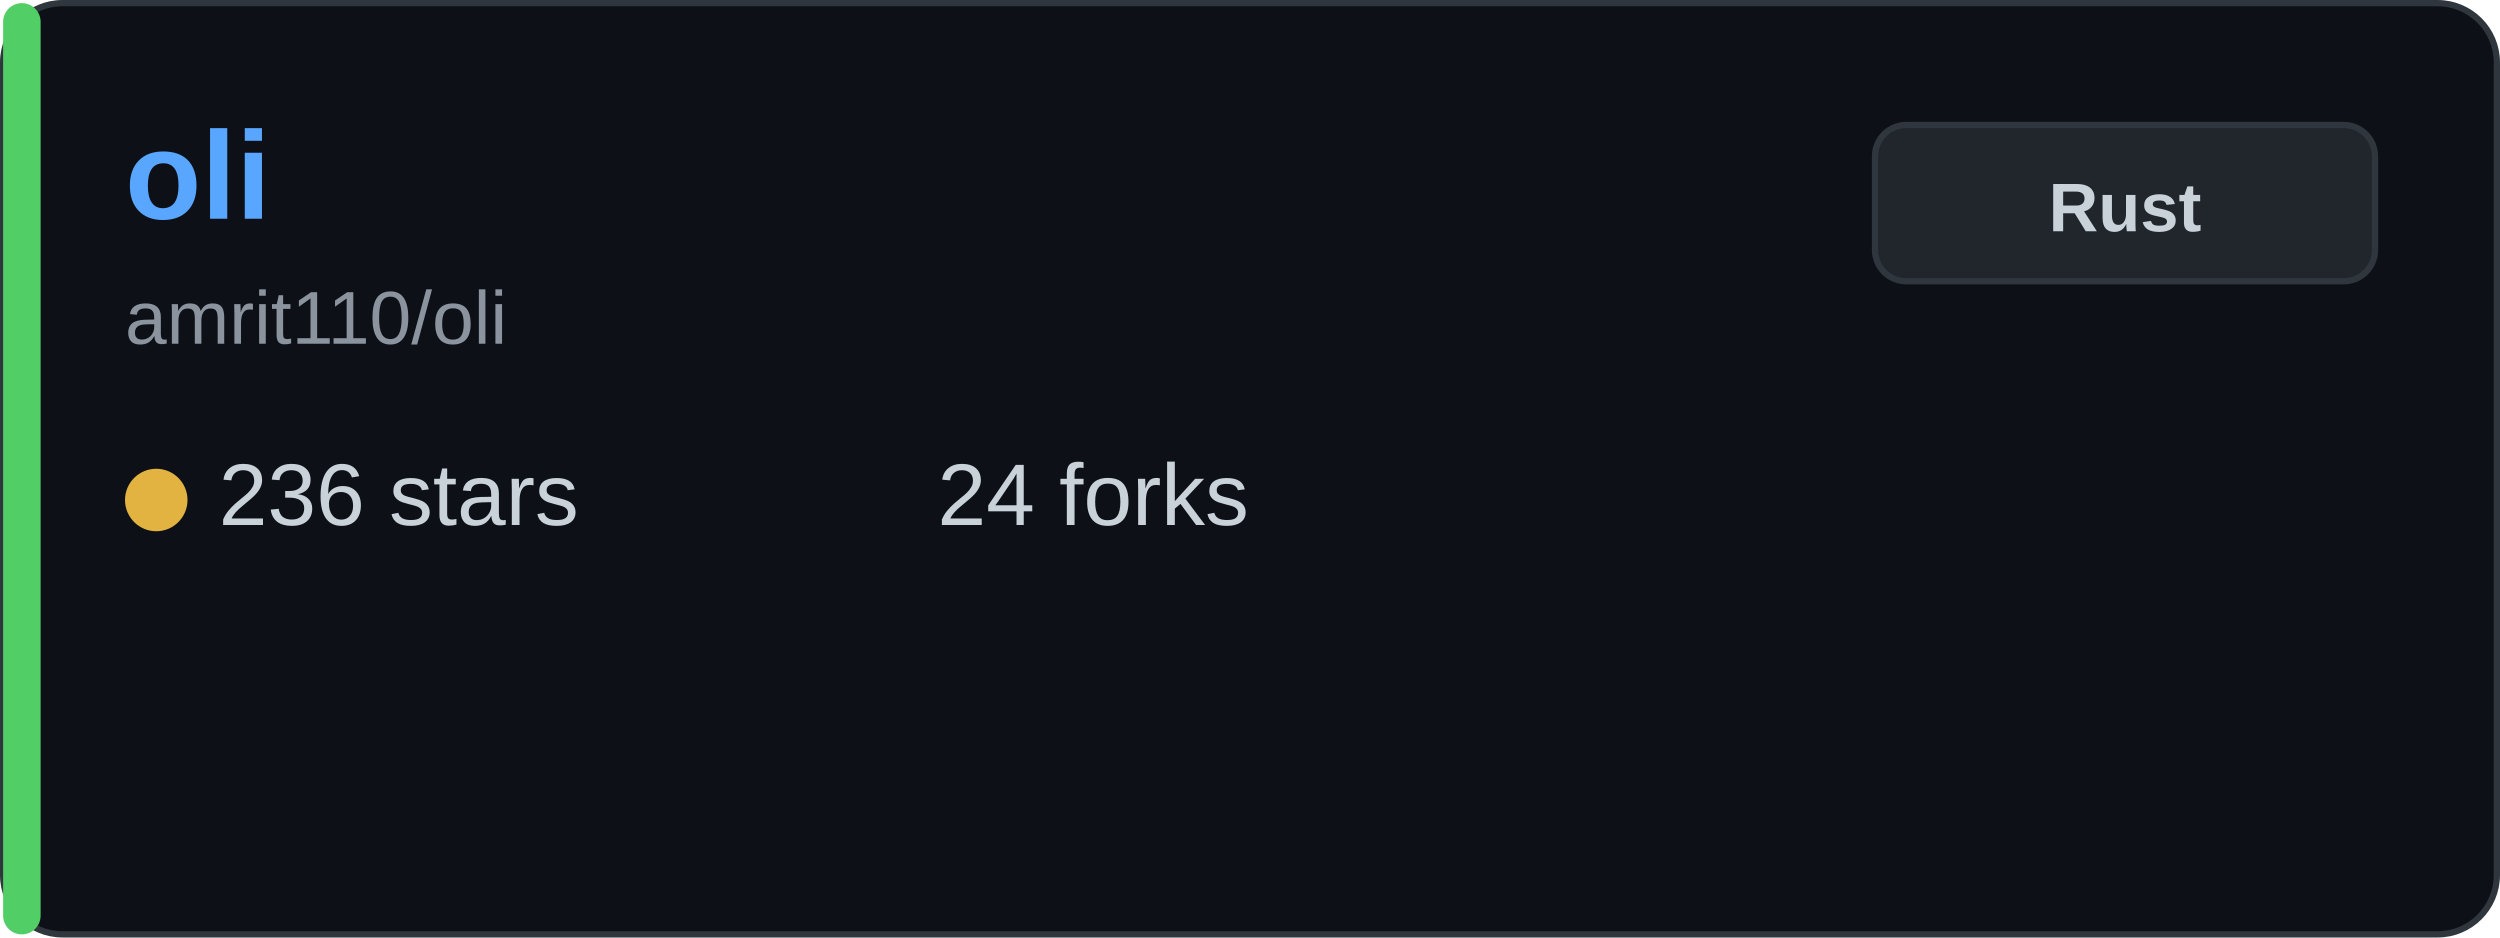
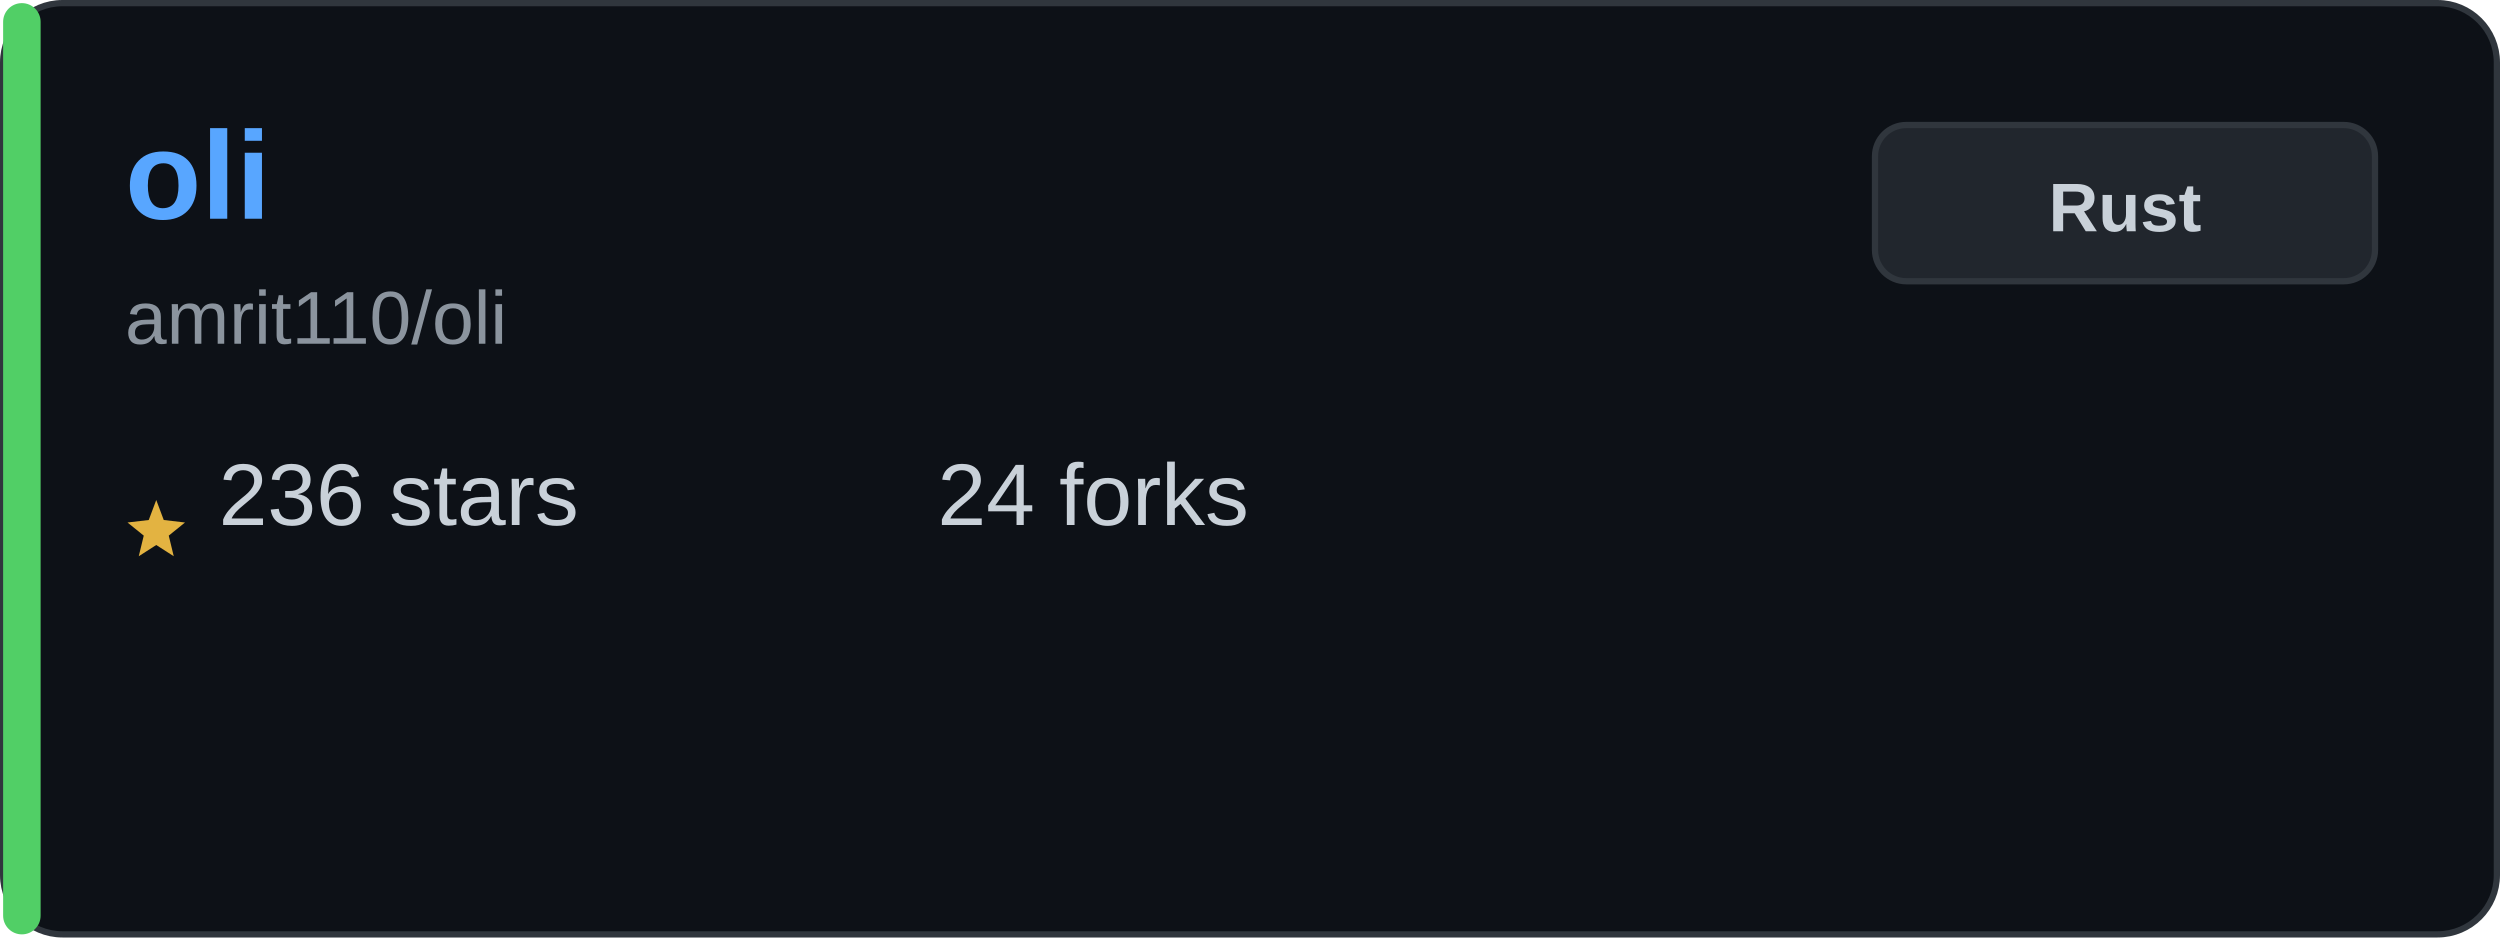
<svg xmlns="http://www.w3.org/2000/svg" width="400" height="150" viewBox="0 0 400 150" fill="none">
  <rect x="0.5" y="0.5" width="399" height="149" rx="9.5" fill="#0d1117" stroke="#30363d" />
  <rect x="0.5" y="0.5" width="6" height="149" rx="3" fill="#51cf66" />
  <text x="20" y="35" font-family="Arial, sans-serif" font-size="20" font-weight="bold" fill="#58a6ff">oli</text>
  <text x="20" y="55" font-family="Arial, sans-serif" font-size="12" fill="#8b949e">amrit110/oli</text>
  <g transform="translate(20, 80)">
-     <circle cx="5" cy="0" r="5" fill="#e3b341" />
+     <polygon points="5,0 6.2,3.2 9.6,3.6 7,5.7 7.8,9 5,7.2 2.2,9 3,5.7 0.4,3.6 3.8,3.2" fill="#e3b341" />
    <text x="15" y="4" font-family="Arial, sans-serif" font-size="14" fill="#c9d1d9">236 stars</text>
  </g>
  <g transform="translate(150, 80)">
    <text x="0" y="4" font-family="Arial, sans-serif" font-size="14" fill="#c9d1d9">24 forks</text>
  </g>
  <rect x="300" y="20" width="80" height="25" rx="5" fill="#21262d" stroke="#30363d" />
  <text x="340" y="37" font-family="Arial, sans-serif" font-size="11" font-weight="bold" fill="#c9d1d9" text-anchor="middle">Rust</text>
</svg>
